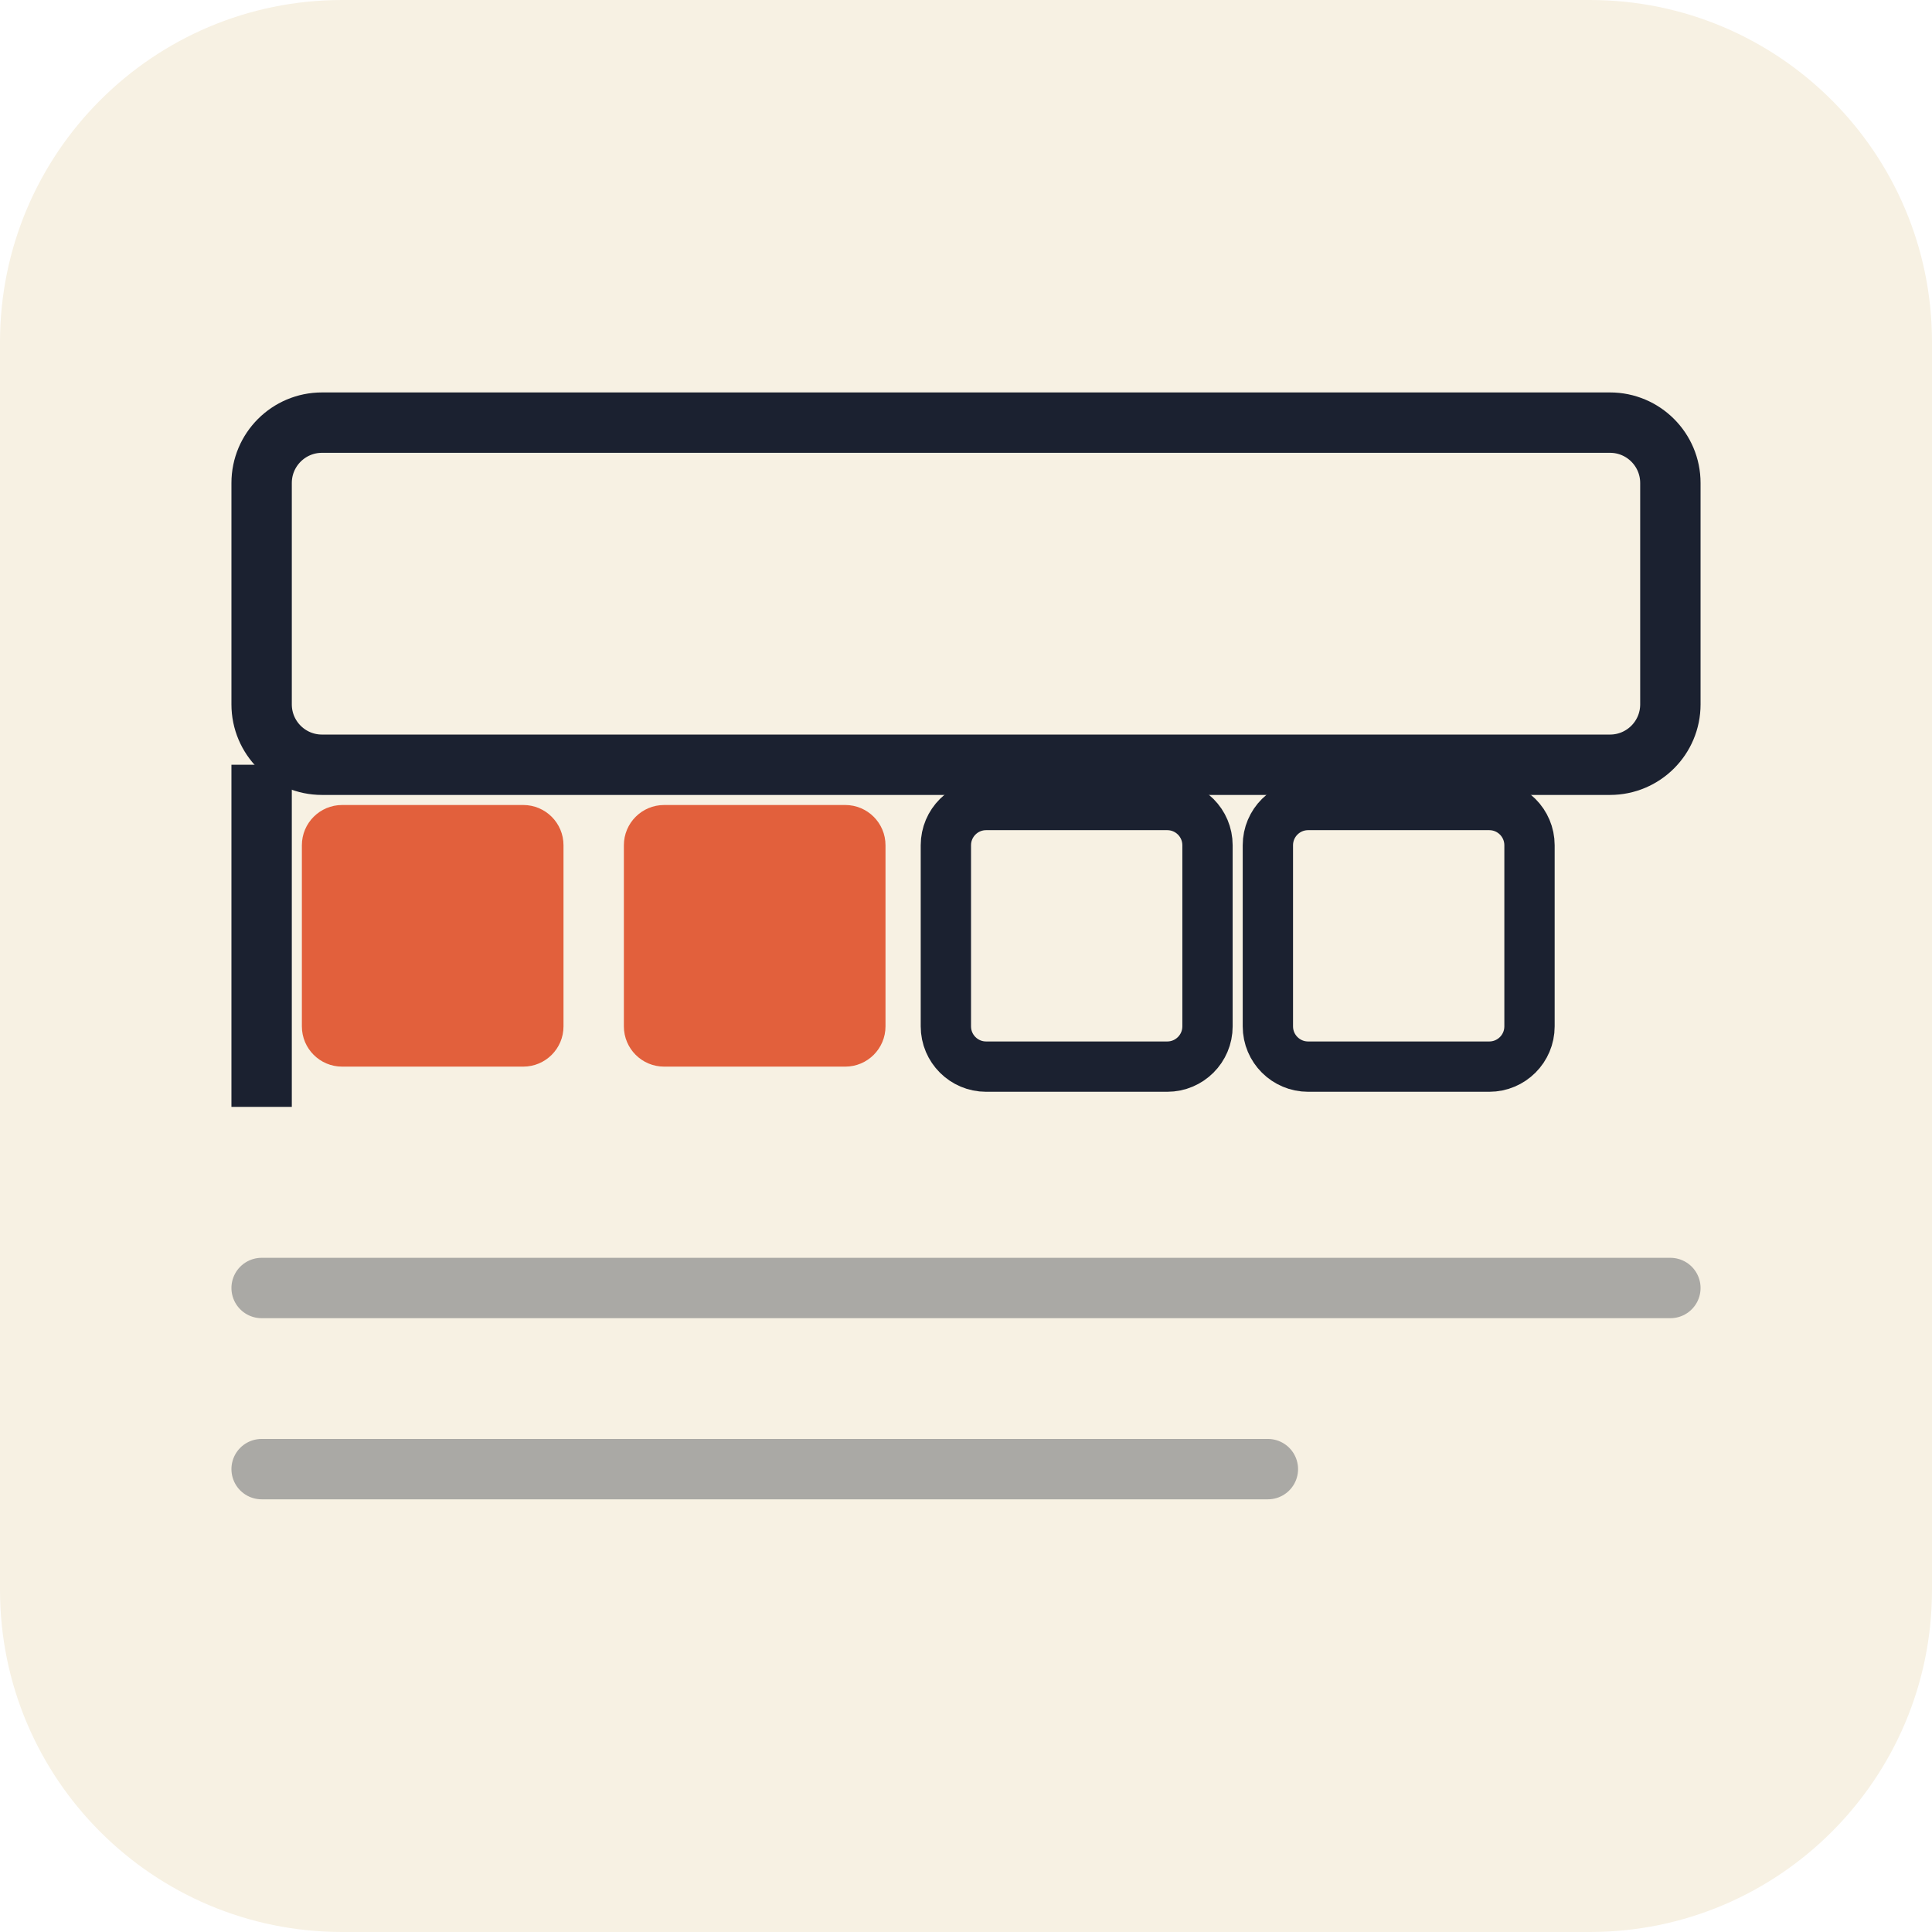
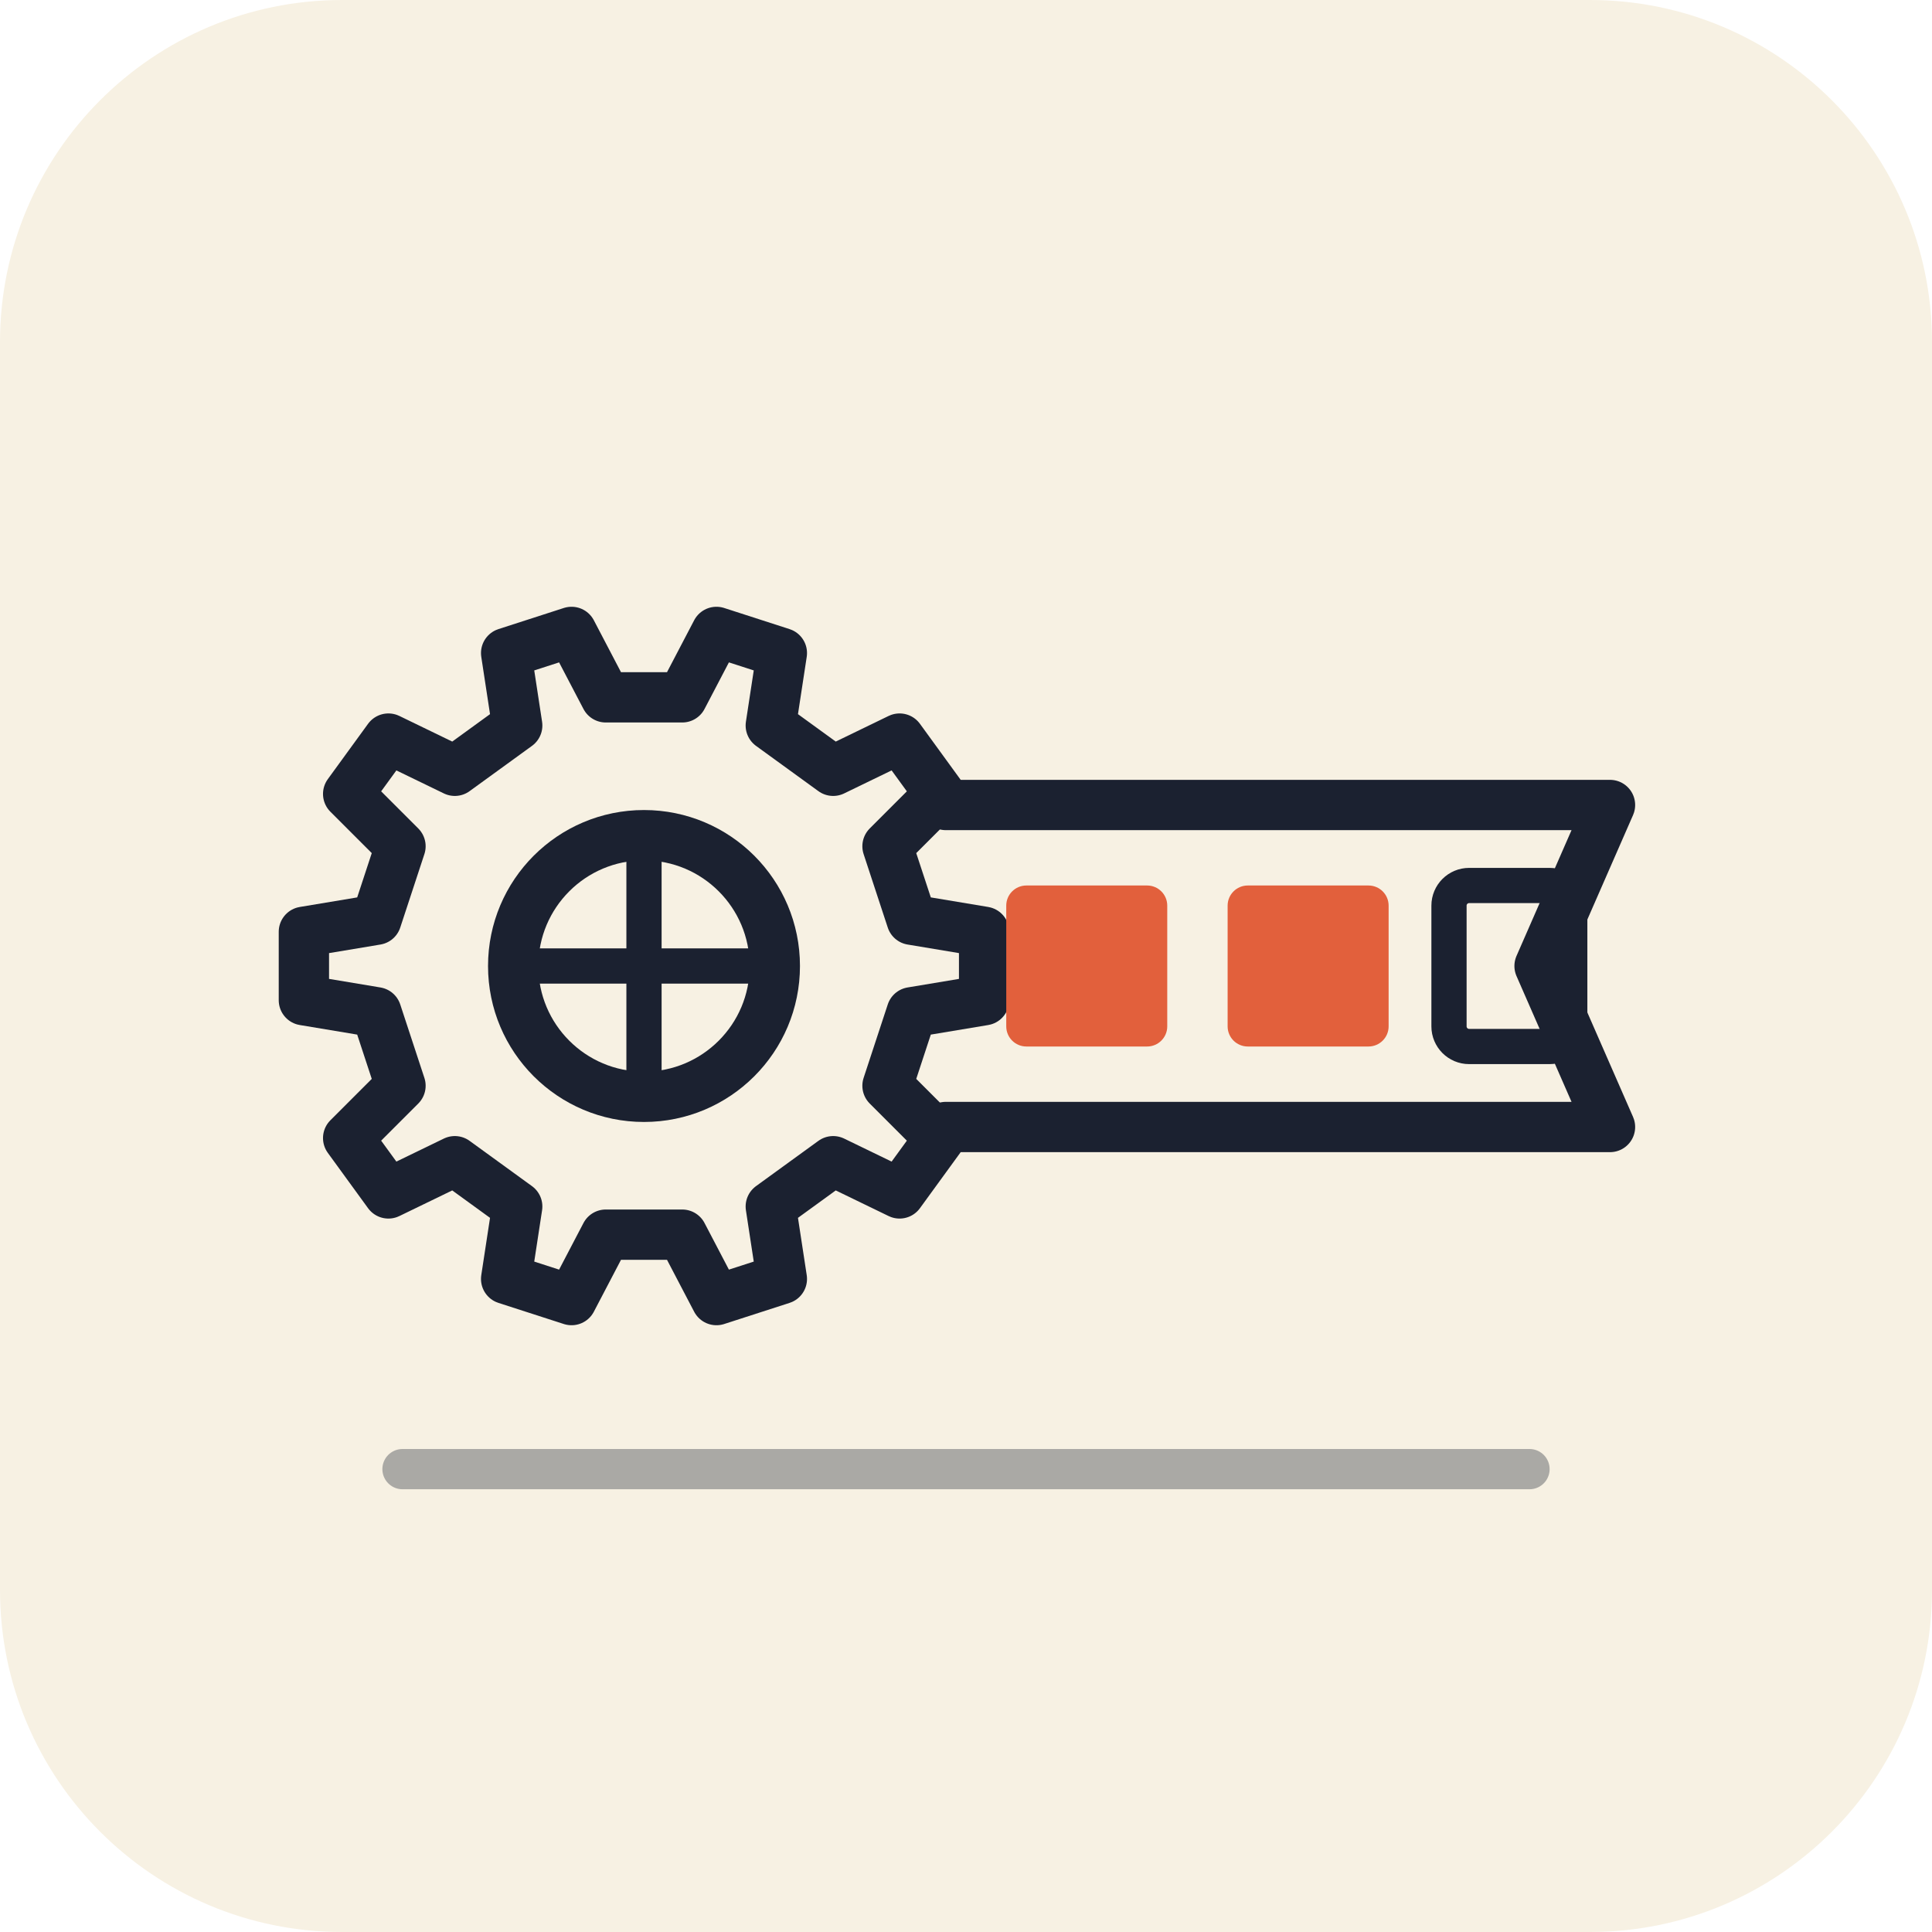
<svg xmlns="http://www.w3.org/2000/svg" viewBox="0 0 192 192" role="img" aria-label="Unfolding Machines">
  <rect width="192" height="192" rx="34" fill="#f7f1e3" />
-   <rect x="26" y="42" width="140" height="34" rx="6" fill="none" stroke="#1b2130" stroke-width="6" />
-   <path d="M26 76v34" stroke="#1b2130" stroke-width="6" />
+   <g fill="none" stroke="#1b2130" stroke-width="5" stroke-linecap="round" stroke-linejoin="round">
+     <path d="M90.6 91.4 L97.8 92.6 L97.8 99.4 L90.6 100.6 L88.2 107.9 L93.4 113.1 L89.4 118.6 L82.8 115.4 L76.6 119.9 L77.7 127.1 L71.2 129.2 L67.8 122.7 L60.2 122.7 L56.8 129.2 L50.3 127.1 L51.4 119.9 L45.2 115.4 L38.6 118.6 L34.6 113.1 L39.8 107.9 L37.4 100.6 L30.2 99.4 L30.2 92.6 L37.4 91.4 L39.8 84.1 L34.6 78.9 L38.6 73.4 L45.2 76.6 L51.4 72.1 L50.3 64.9 L56.8 62.8 L60.2 69.3 L67.8 69.3 L71.2 62.8 L77.7 64.9 L76.6 72.1 L82.8 76.6 L89.4 73.4 L93.4 78.9 L88.2 84.1Z" />
+     <circle cx="64" cy="96" r="13" />
+     <path d="M64 83v26M51 96h26" stroke-width="3.5" />
+     <path d="M94 80h66l-7 16 7 16H94" />
+   </g>
  <g fill="#e2603c">
-     <rect x="30" y="80" width="26" height="26" rx="4" />
-     <rect x="62" y="80" width="26" height="26" rx="4" />
+     <rect x="100" y="88" width="16" height="16" rx="2" />
+     <rect x="122" y="88" width="16" height="16" rx="2" />
  </g>
-   <g fill="none" stroke="#1b2130" stroke-width="5">
-     <rect x="94" y="80" width="26" height="26" rx="4" />
-     <rect x="126" y="80" width="26" height="26" rx="4" />
-   </g>
-   <path d="M26 128h140M26 146h100" stroke="#1b2130" stroke-width="6" stroke-linecap="round" opacity=".35" />
+   <rect x="144" y="88" width="12" height="16" rx="2" fill="none" stroke="#1b2130" stroke-width="3.5" />
+   <path d="M40 146h112" stroke="#1b2130" stroke-width="4" stroke-linecap="round" opacity=".35" />
</svg>
